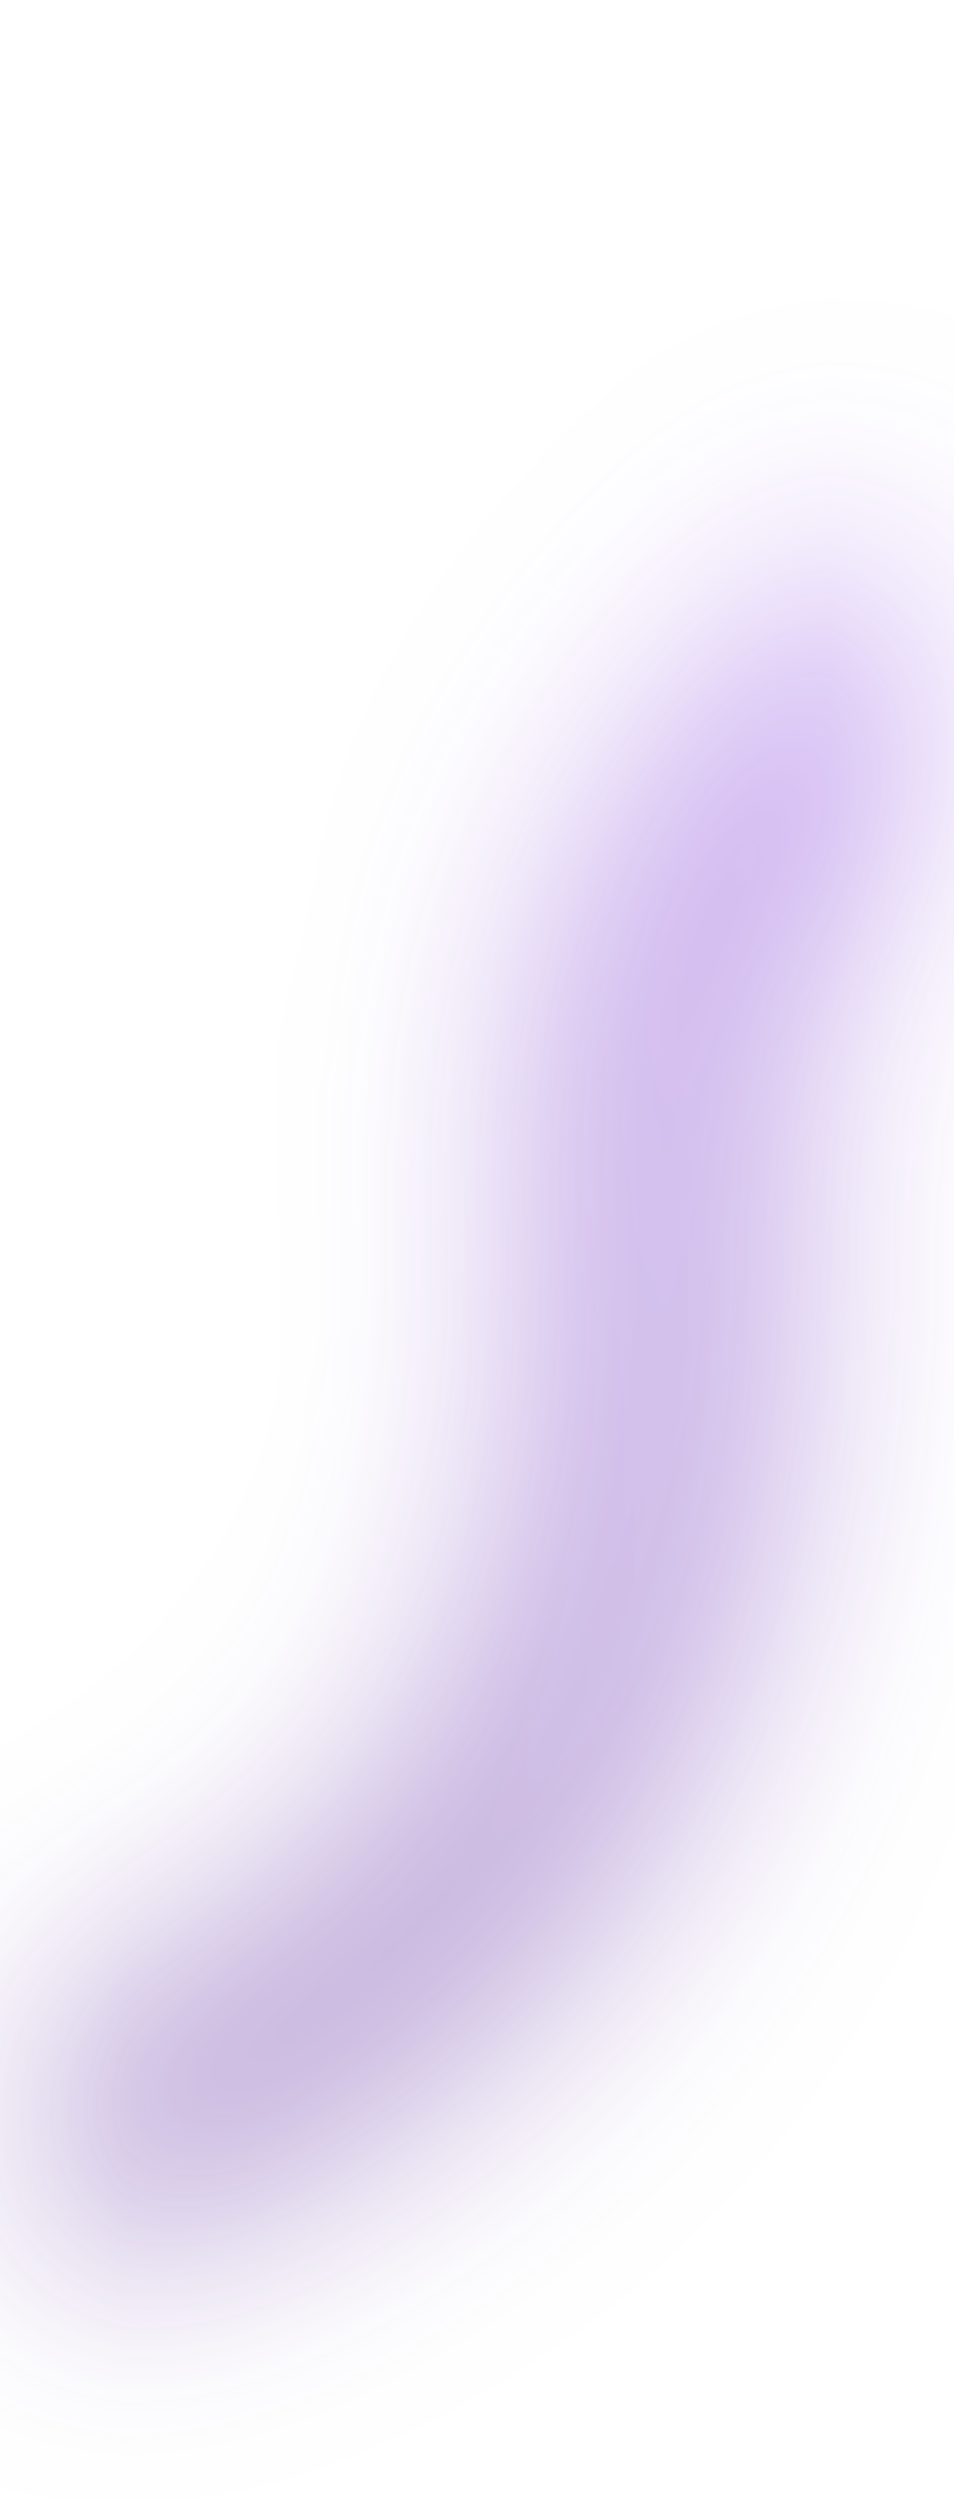
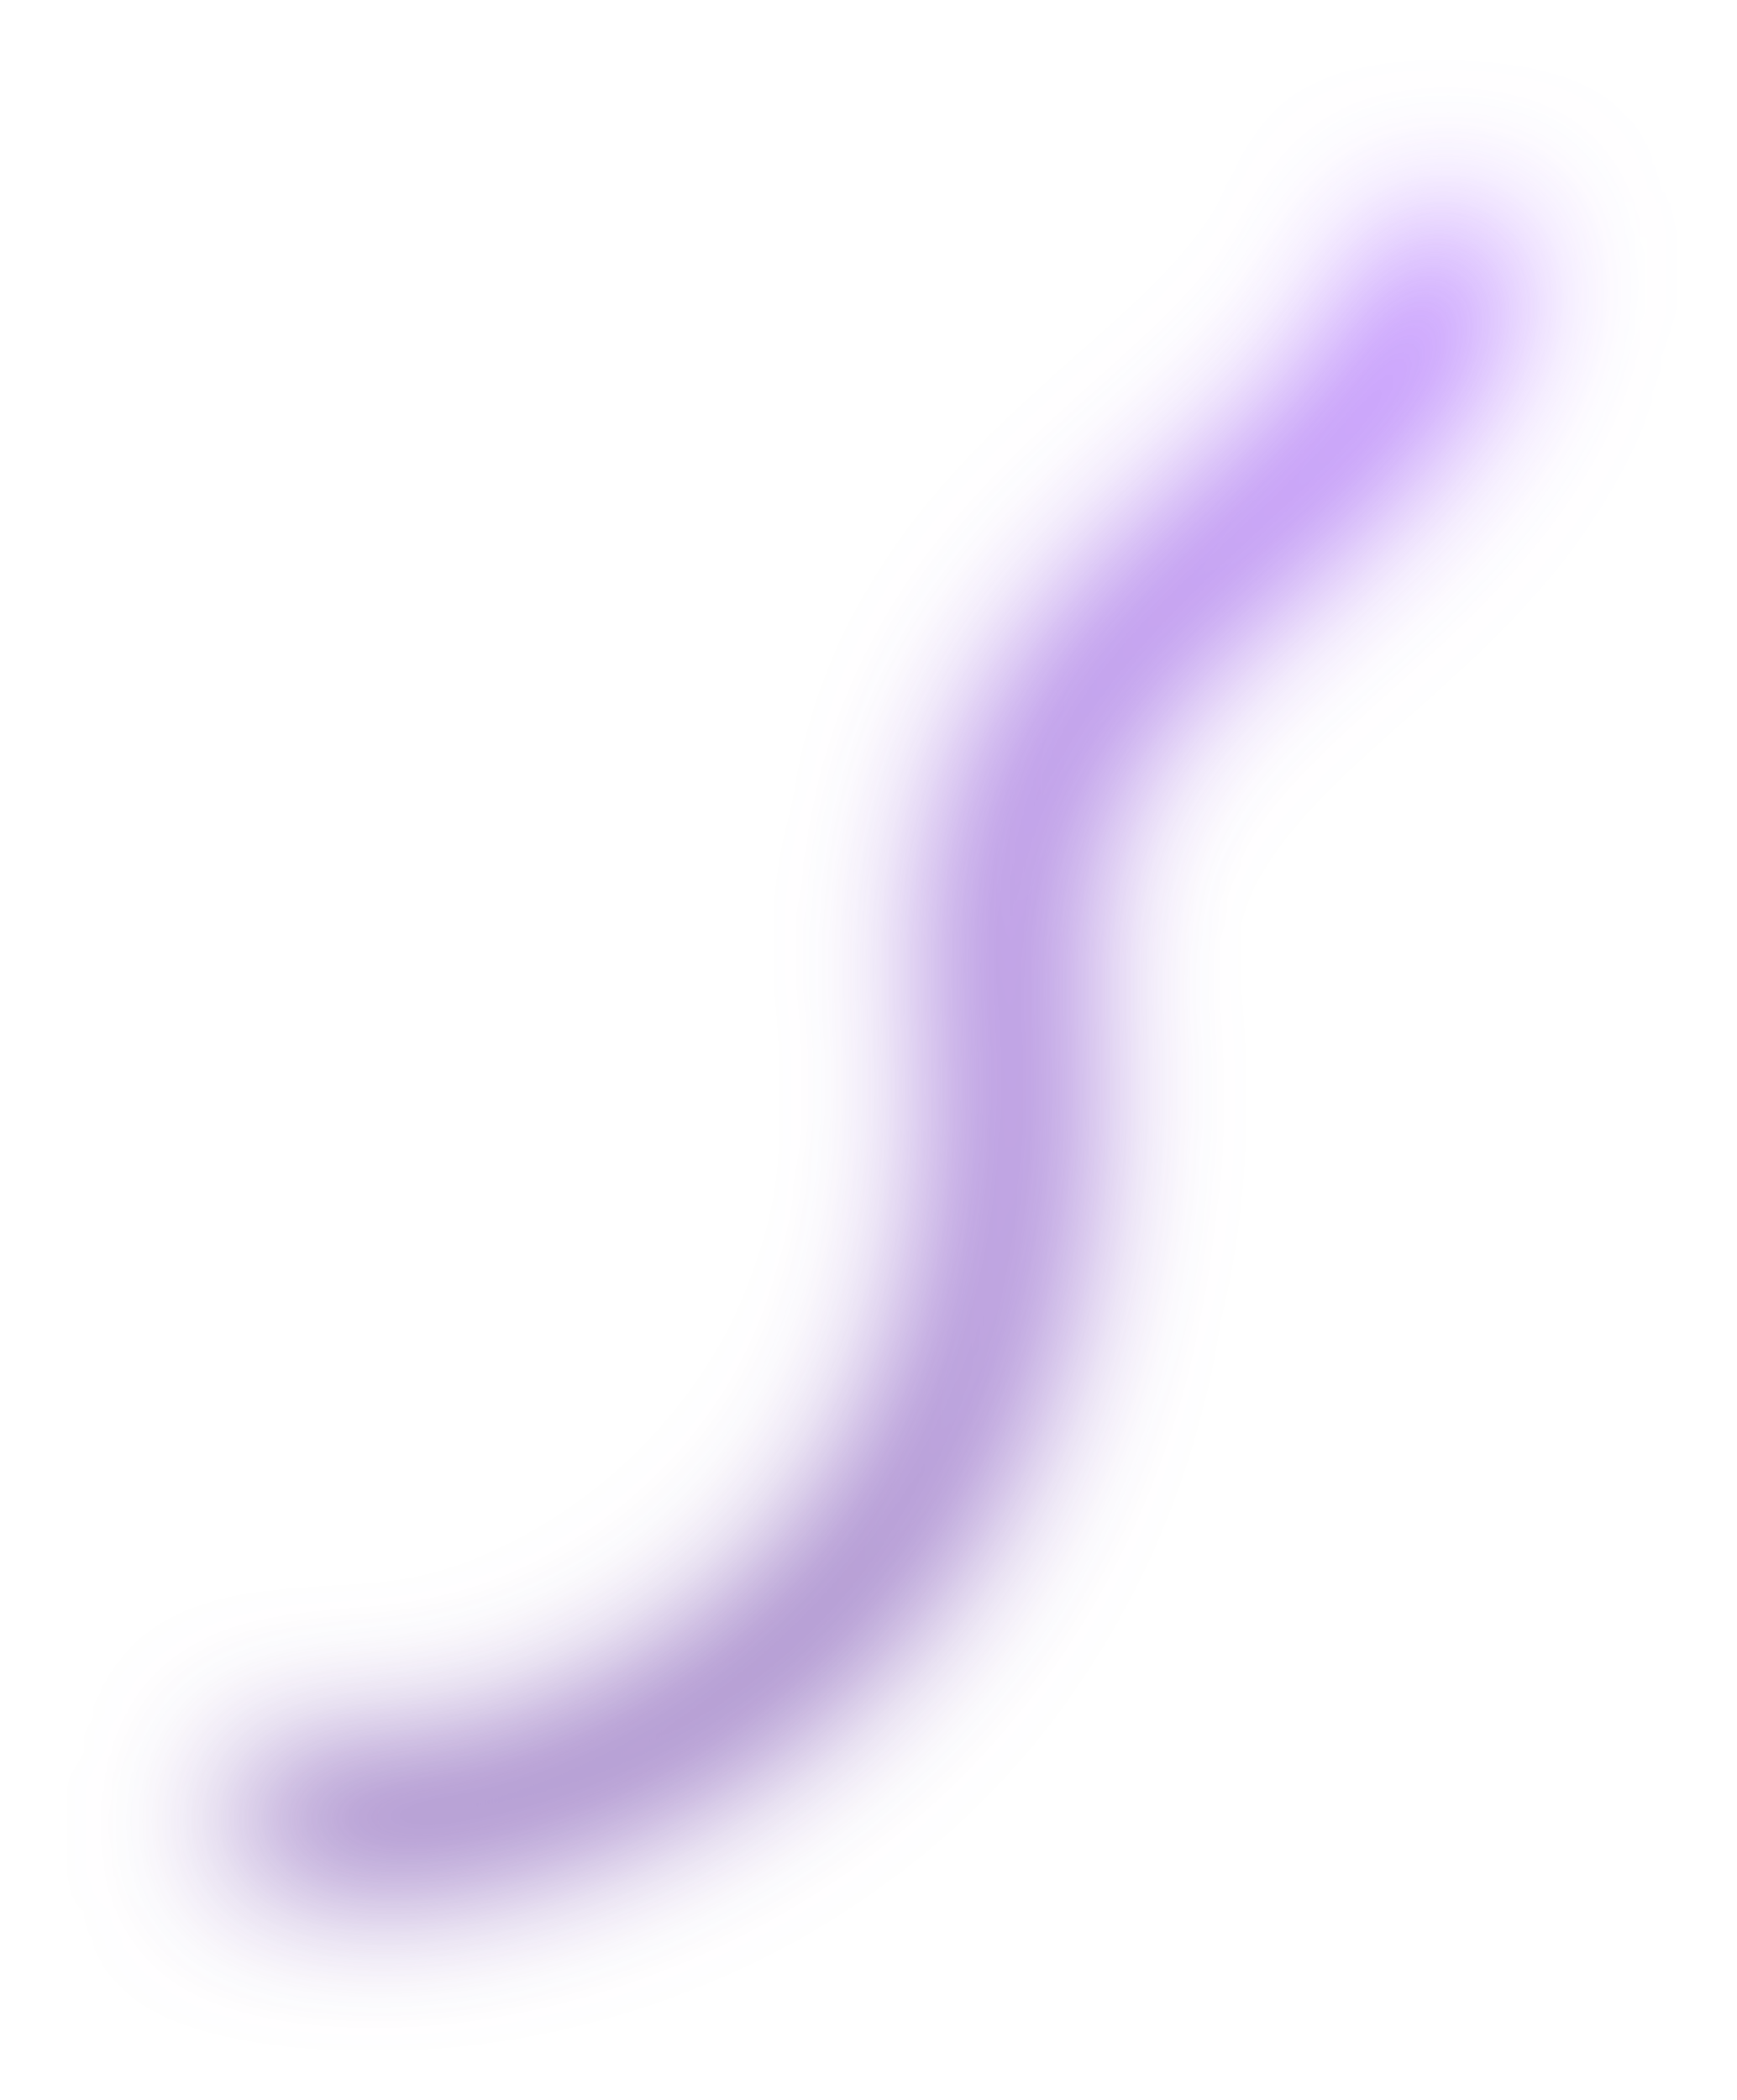
- <svg xmlns="http://www.w3.org/2000/svg" width="1440" height="3775" viewBox="0 0 1440 3775" fill="none">
-   <g opacity="0.72" filter="url(#filter0_f_6002_623)">
-     <path d="M1805.5 417.127C1708.5 975.126 925 1044.13 995.5 1790.63C1118.73 3095.49 -75 3403.13 -366 3230.63" stroke="url(#paint0_linear_6002_623)" stroke-width="200" />
-   </g>
+ <svg xmlns="http://www.w3.org/2000/svg" viewBox="0 0 3121.01 3774.48" width="3121.015" height="3774.481" fill="none" customFrame="#000000">
  <defs>
-     <filter id="filter0_f_6002_623" x="-816.992" y="0" width="3121.01" height="3774.47" filterUnits="userSpaceOnUse" color-interpolation-filters="sRGB">
+     <g id="pixso_custom_effect_0">
+       <effect visibility="visible" effectType="gaussianBlur" stdDeviation="400" />
+     </g>
+     <filter id="filter_0" width="3121.015" height="3774.481" x="0" y="0" filterUnits="userSpaceOnUse" customEffect="url(#pixso_custom_effect_0)" color-interpolation-filters="sRGB">
      <feFlood flood-opacity="0" result="BackgroundImageFix" />
-       <feBlend mode="normal" in="SourceGraphic" in2="BackgroundImageFix" result="shape" />
-       <feGaussianBlur stdDeviation="200" result="effect1_foregroundBlur_6002_623" />
+       <feBlend result="shape" in="SourceGraphic" in2="BackgroundImageFix" mode="normal" />
+       <feGaussianBlur stdDeviation="133.333" result="effect_layerBlur_1" />
    </filter>
-     <linearGradient id="paint0_linear_6002_623" x1="1696.6" y1="417.127" x2="-114.157" y2="1453.97" gradientUnits="userSpaceOnUse">
-       <stop stop-color="#8729FF" />
-       <stop offset="1" stop-color="#511999" />
+     <linearGradient id="paint_linear_0" x1="2513.597" x2="702.835" y1="417.127" y2="1453.974" gradientUnits="userSpaceOnUse">
+       <stop stop-color="rgb(135,41,255)" offset="0" stop-opacity="1" />
+       <stop stop-color="rgb(81,24.6,153)" offset="1" stop-opacity="1" />
    </linearGradient>
  </defs>
+   <g opacity="0.72" filter="url(#filter_0)">
+     <path id="Vector" d="M2622.49 417.127C2525.49 975.126 1741.99 1044.13 1812.49 1790.63C1935.73 3095.49 741.992 3403.13 450.992 3230.63" stroke="url(#paint_linear_0)" stroke-width="200" />
+   </g>
</svg>
